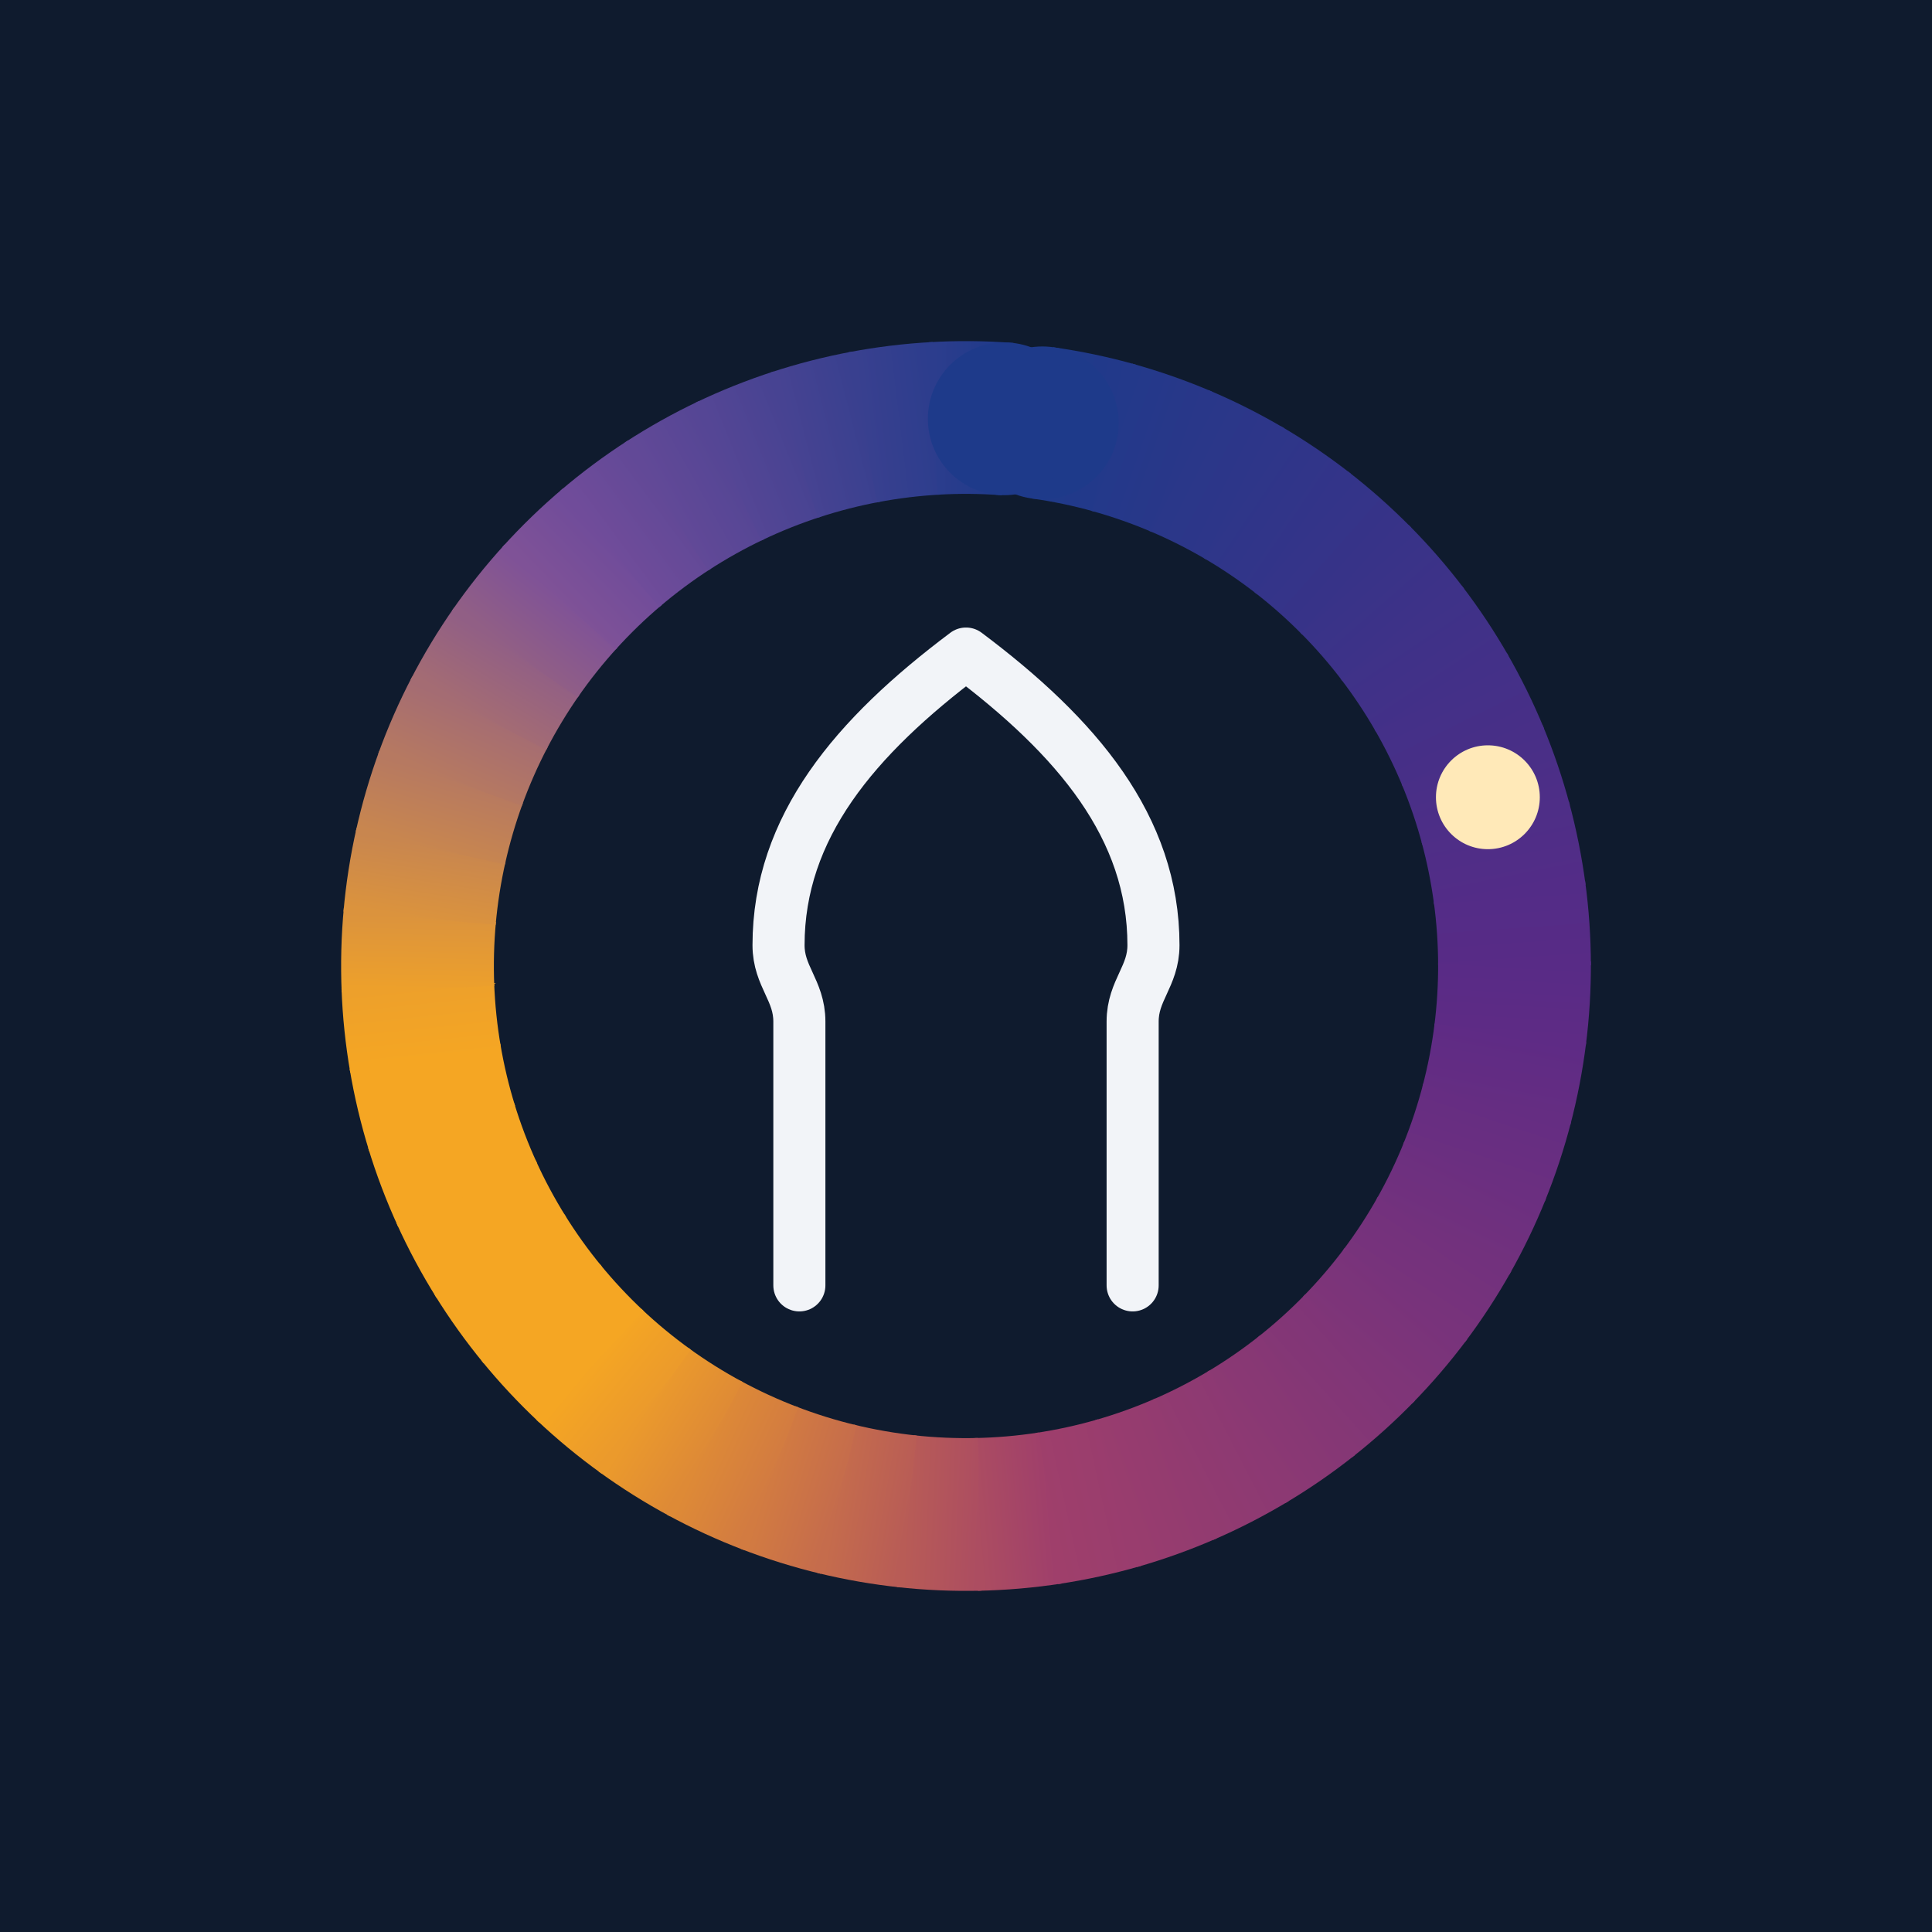
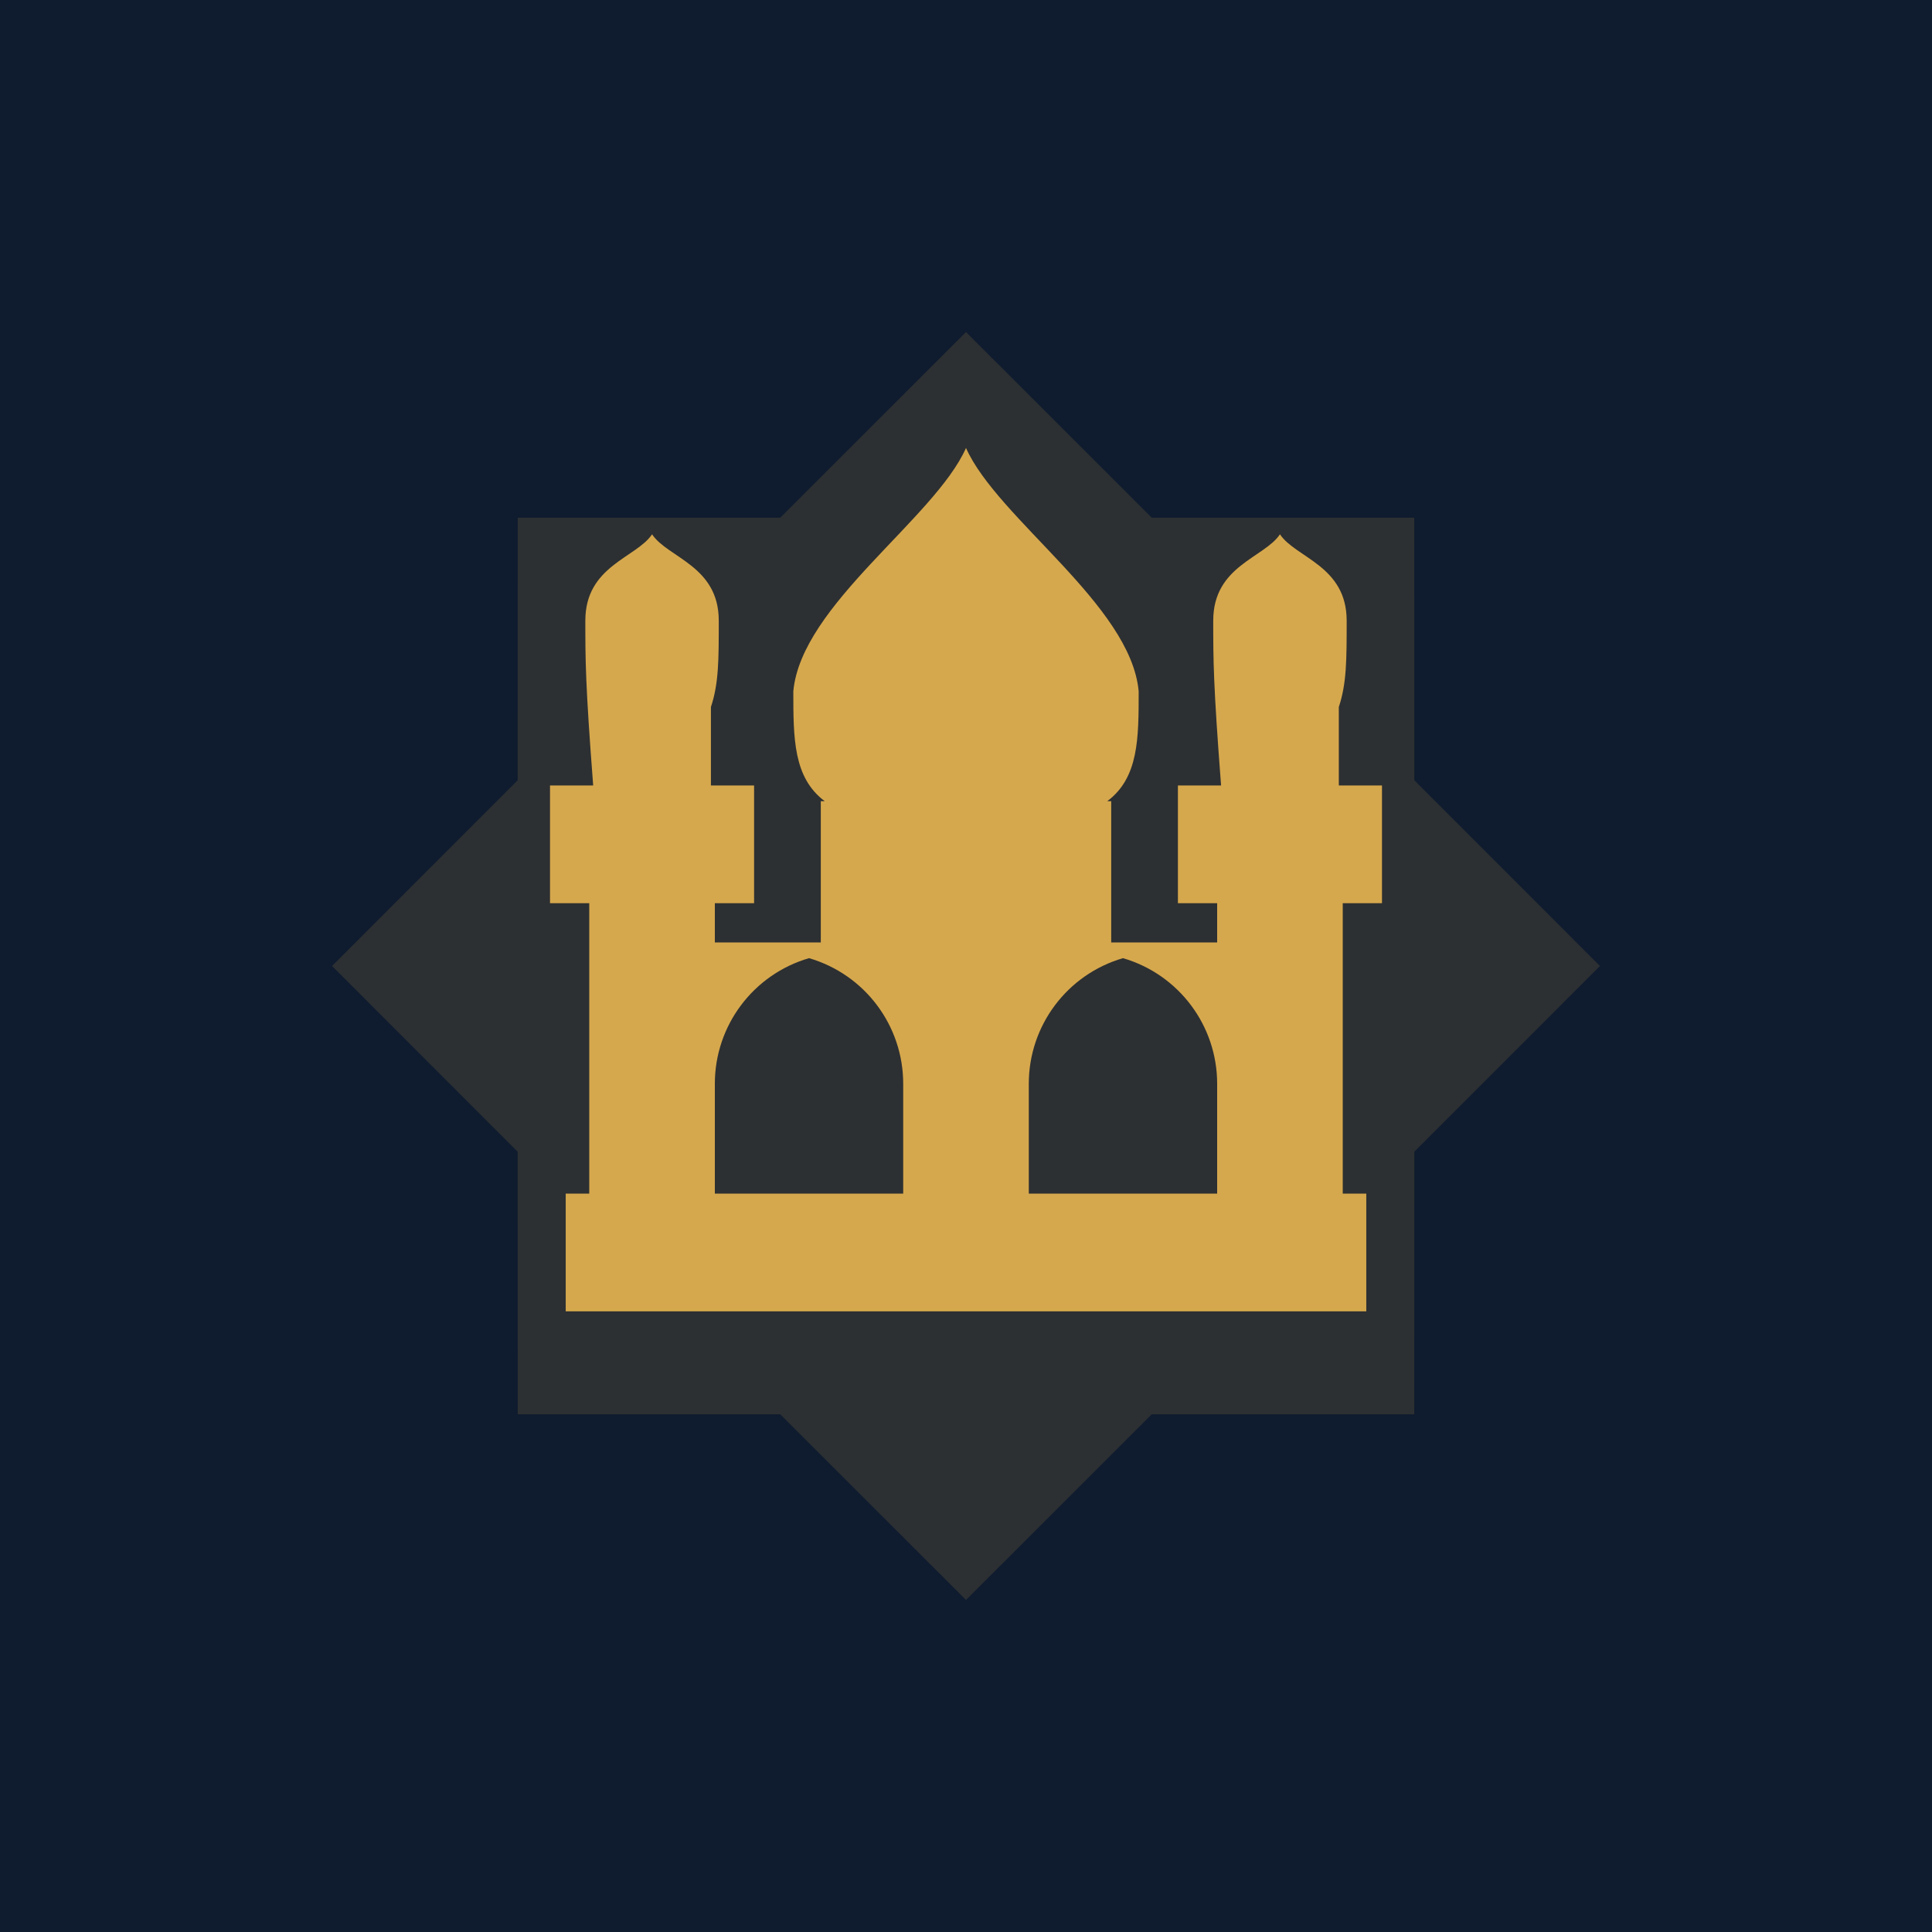
- <svg xmlns="http://www.w3.org/2000/svg" viewBox="0 0 512 512" width="512" height="512">
-   <rect width="512" height="512" fill="#0F1B2E" />
-   <defs>
-     <linearGradient id="g0" gradientUnits="userSpaceOnUse" x1="277.99" y1="99.54" x2="298.93" y2="103.94">
-       <stop offset="0" stop-color="#1E3A8A" />
-       <stop offset="1" stop-color="#23398A" />
-     </linearGradient>
-     <linearGradient id="g1" gradientUnits="userSpaceOnUse" x1="298.00" y1="103.69" x2="318.20" y2="110.76">
-       <stop offset="0" stop-color="#23398A" />
-       <stop offset="1" stop-color="#293789" />
-     </linearGradient>
-     <linearGradient id="g2" gradientUnits="userSpaceOnUse" x1="317.31" y1="110.38" x2="336.43" y2="120.00">
-       <stop offset="0" stop-color="#293789" />
-       <stop offset="1" stop-color="#2E3689" />
-     </linearGradient>
-     <linearGradient id="g3" gradientUnits="userSpaceOnUse" x1="335.60" y1="119.51" x2="353.31" y2="131.52">
-       <stop offset="0" stop-color="#2E3689" />
-       <stop offset="1" stop-color="#333489" />
-     </linearGradient>
-     <linearGradient id="g4" gradientUnits="userSpaceOnUse" x1="352.55" y1="130.93" x2="368.56" y2="145.13">
-       <stop offset="0" stop-color="#333489" />
-       <stop offset="1" stop-color="#383388" />
-     </linearGradient>
-     <linearGradient id="g5" gradientUnits="userSpaceOnUse" x1="367.89" y1="144.44" x2="381.94" y2="160.58">
-       <stop offset="0" stop-color="#383388" />
-       <stop offset="1" stop-color="#3E3288" />
-     </linearGradient>
-     <linearGradient id="g6" gradientUnits="userSpaceOnUse" x1="381.35" y1="159.82" x2="393.20" y2="177.64">
-       <stop offset="0" stop-color="#3E3288" />
-       <stop offset="1" stop-color="#433088" />
-     </linearGradient>
-     <linearGradient id="g7" gradientUnits="userSpaceOnUse" x1="392.72" y1="176.80" x2="402.17" y2="196.00">
-       <stop offset="0" stop-color="#433088" />
-       <stop offset="1" stop-color="#482F87" />
-     </linearGradient>
-     <linearGradient id="g8" gradientUnits="userSpaceOnUse" x1="401.80" y1="195.11" x2="408.69" y2="215.37">
-       <stop offset="0" stop-color="#482F87" />
-       <stop offset="1" stop-color="#4E2E87" />
-     </linearGradient>
-     <linearGradient id="g9" gradientUnits="userSpaceOnUse" x1="408.44" y1="214.44" x2="412.65" y2="235.42">
-       <stop offset="0" stop-color="#4E2E87" />
-       <stop offset="1" stop-color="#532C87" />
-     </linearGradient>
-     <linearGradient id="g10" gradientUnits="userSpaceOnUse" x1="412.53" y1="234.47" x2="414.00" y2="255.82">
-       <stop offset="0" stop-color="#532C87" />
-       <stop offset="1" stop-color="#582B86" />
-     </linearGradient>
-     <linearGradient id="g11" gradientUnits="userSpaceOnUse" x1="414.00" y1="254.85" x2="412.70" y2="276.21">
-       <stop offset="0" stop-color="#582B86" />
-       <stop offset="1" stop-color="#5E2B85" />
-     </linearGradient>
-     <linearGradient id="g12" gradientUnits="userSpaceOnUse" x1="412.82" y1="275.26" x2="408.78" y2="296.27">
-       <stop offset="0" stop-color="#5E2B85" />
-       <stop offset="1" stop-color="#652D82" />
-     </linearGradient>
-     <linearGradient id="g13" gradientUnits="userSpaceOnUse" x1="409.02" y1="295.34" x2="402.30" y2="315.66">
-       <stop offset="0" stop-color="#652D82" />
-       <stop offset="1" stop-color="#6B2F80" />
-     </linearGradient>
-     <linearGradient id="g14" gradientUnits="userSpaceOnUse" x1="402.67" y1="314.76" x2="393.38" y2="334.04">
-       <stop offset="0" stop-color="#6B2F80" />
-       <stop offset="1" stop-color="#72317D" />
-     </linearGradient>
-     <linearGradient id="g15" gradientUnits="userSpaceOnUse" x1="393.85" y1="333.20" x2="382.16" y2="351.12">
-       <stop offset="0" stop-color="#72317D" />
-       <stop offset="1" stop-color="#78337B" />
-     </linearGradient>
-     <linearGradient id="g16" gradientUnits="userSpaceOnUse" x1="382.74" y1="350.35" x2="368.82" y2="366.61">
-       <stop offset="0" stop-color="#78337B" />
-       <stop offset="1" stop-color="#7F3578" />
-     </linearGradient>
-     <linearGradient id="g17" gradientUnits="userSpaceOnUse" x1="369.50" y1="365.92" x2="353.60" y2="380.25">
-       <stop offset="0" stop-color="#7F3578" />
-       <stop offset="1" stop-color="#853775" />
-     </linearGradient>
-     <linearGradient id="g18" gradientUnits="userSpaceOnUse" x1="354.36" y1="379.65" x2="336.74" y2="391.81">
-       <stop offset="0" stop-color="#853775" />
-       <stop offset="1" stop-color="#8C3973" />
-     </linearGradient>
-     <linearGradient id="g19" gradientUnits="userSpaceOnUse" x1="337.57" y1="391.31" x2="318.54" y2="401.10">
-       <stop offset="0" stop-color="#8C3973" />
-       <stop offset="1" stop-color="#923B70" />
-     </linearGradient>
-     <linearGradient id="g20" gradientUnits="userSpaceOnUse" x1="319.42" y1="400.71" x2="299.29" y2="407.96">
-       <stop offset="0" stop-color="#923B70" />
-       <stop offset="1" stop-color="#993D6E" />
-     </linearGradient>
-     <linearGradient id="g21" gradientUnits="userSpaceOnUse" x1="300.21" y1="407.69" x2="279.31" y2="412.27">
-       <stop offset="0" stop-color="#993D6E" />
-       <stop offset="1" stop-color="#9F3F6B" />
-     </linearGradient>
-     <linearGradient id="g22" gradientUnits="userSpaceOnUse" x1="280.26" y1="412.13" x2="258.94" y2="413.97">
-       <stop offset="0" stop-color="#9F3F6B" />
-       <stop offset="1" stop-color="#AC4D61" />
-     </linearGradient>
-     <linearGradient id="g23" gradientUnits="userSpaceOnUse" x1="259.91" y1="413.95" x2="238.52" y2="413.03">
-       <stop offset="0" stop-color="#AC4D61" />
-       <stop offset="1" stop-color="#B85C56" />
-     </linearGradient>
-     <linearGradient id="g24" gradientUnits="userSpaceOnUse" x1="239.48" y1="413.13" x2="218.40" y2="409.46">
-       <stop offset="0" stop-color="#B85C56" />
-       <stop offset="1" stop-color="#C56C4C" />
-     </linearGradient>
-     <linearGradient id="g25" gradientUnits="userSpaceOnUse" x1="219.34" y1="409.69" x2="198.91" y2="403.32">
-       <stop offset="0" stop-color="#C56C4C" />
-       <stop offset="1" stop-color="#D27B41" />
-     </linearGradient>
-     <linearGradient id="g26" gradientUnits="userSpaceOnUse" x1="199.81" y1="403.67" x2="180.37" y2="394.72">
-       <stop offset="0" stop-color="#D27B41" />
-       <stop offset="1" stop-color="#DE8A36" />
-     </linearGradient>
-     <linearGradient id="g27" gradientUnits="userSpaceOnUse" x1="181.22" y1="395.18" x2="163.09" y2="383.80">
-       <stop offset="0" stop-color="#DE8A36" />
-       <stop offset="1" stop-color="#EB9A2C" />
-     </linearGradient>
-     <linearGradient id="g28" gradientUnits="userSpaceOnUse" x1="163.88" y1="384.36" x2="147.37" y2="370.74">
-       <stop offset="0" stop-color="#EB9A2C" />
-       <stop offset="1" stop-color="#F5A623" />
-     </linearGradient>
-     <linearGradient id="g29" gradientUnits="userSpaceOnUse" x1="148.08" y1="371.40" x2="133.47" y2="355.75">
-       <stop offset="0" stop-color="#F5A623" />
-       <stop offset="1" stop-color="#F5A623" />
-     </linearGradient>
-     <linearGradient id="g30" gradientUnits="userSpaceOnUse" x1="134.08" y1="356.50" x2="121.62" y2="339.10">
-       <stop offset="0" stop-color="#F5A623" />
-       <stop offset="1" stop-color="#F5A623" />
-     </linearGradient>
-     <linearGradient id="g31" gradientUnits="userSpaceOnUse" x1="122.13" y1="339.92" x2="112.02" y2="321.06">
-       <stop offset="0" stop-color="#F5A623" />
-       <stop offset="1" stop-color="#F5A623" />
-     </linearGradient>
-     <linearGradient id="g32" gradientUnits="userSpaceOnUse" x1="112.42" y1="321.94" x2="104.82" y2="301.93">
-       <stop offset="0" stop-color="#F5A623" />
-       <stop offset="1" stop-color="#F5A623" />
-     </linearGradient>
-     <linearGradient id="g33" gradientUnits="userSpaceOnUse" x1="105.11" y1="302.85" x2="100.16" y2="282.03">
-       <stop offset="0" stop-color="#F5A623" />
-       <stop offset="1" stop-color="#F5A623" />
-     </linearGradient>
-     <linearGradient id="g34" gradientUnits="userSpaceOnUse" x1="100.32" y1="282.98" x2="98.10" y2="261.70">
-       <stop offset="0" stop-color="#F5A623" />
-       <stop offset="1" stop-color="#EDA02B" />
-     </linearGradient>
-     <linearGradient id="g35" gradientUnits="userSpaceOnUse" x1="98.14" y1="262.66" x2="98.69" y2="241.27">
-       <stop offset="0" stop-color="#EDA02B" />
-       <stop offset="1" stop-color="#DB933D" />
-     </linearGradient>
-     <linearGradient id="g36" gradientUnits="userSpaceOnUse" x1="98.60" y1="242.23" x2="101.91" y2="221.08">
-       <stop offset="0" stop-color="#DB933D" />
-       <stop offset="1" stop-color="#C8864F" />
-     </linearGradient>
-     <linearGradient id="g37" gradientUnits="userSpaceOnUse" x1="101.70" y1="222.03" x2="107.70" y2="201.49">
-       <stop offset="0" stop-color="#C8864F" />
-       <stop offset="1" stop-color="#B67961" />
-     </linearGradient>
-     <linearGradient id="g38" gradientUnits="userSpaceOnUse" x1="107.37" y1="202.39" x2="115.98" y2="182.80">
-       <stop offset="0" stop-color="#B67961" />
-       <stop offset="1" stop-color="#A46C73" />
-     </linearGradient>
-     <linearGradient id="g39" gradientUnits="userSpaceOnUse" x1="115.54" y1="183.66" x2="126.60" y2="165.34">
-       <stop offset="0" stop-color="#A46C73" />
-       <stop offset="1" stop-color="#915F85" />
-     </linearGradient>
-     <linearGradient id="g40" gradientUnits="userSpaceOnUse" x1="126.05" y1="166.13" x2="139.39" y2="149.39">
-       <stop offset="0" stop-color="#915F85" />
-       <stop offset="1" stop-color="#7F5297" />
-     </linearGradient>
-     <linearGradient id="g41" gradientUnits="userSpaceOnUse" x1="138.74" y1="150.11" x2="154.12" y2="135.23">
-       <stop offset="0" stop-color="#7F5297" />
-       <stop offset="1" stop-color="#704C9A" />
-     </linearGradient>
-     <linearGradient id="g42" gradientUnits="userSpaceOnUse" x1="153.39" y1="135.86" x2="170.56" y2="123.09">
-       <stop offset="0" stop-color="#704C9A" />
-       <stop offset="1" stop-color="#624997" />
-     </linearGradient>
-     <linearGradient id="g43" gradientUnits="userSpaceOnUse" x1="169.75" y1="123.62" x2="188.44" y2="113.17">
-       <stop offset="0" stop-color="#624997" />
-       <stop offset="1" stop-color="#554695" />
-     </linearGradient>
-     <linearGradient id="g44" gradientUnits="userSpaceOnUse" x1="187.56" y1="113.59" x2="207.44" y2="105.65">
-       <stop offset="0" stop-color="#554695" />
-       <stop offset="1" stop-color="#474392" />
-     </linearGradient>
-     <linearGradient id="g45" gradientUnits="userSpaceOnUse" x1="206.52" y1="105.95" x2="227.25" y2="100.64">
-       <stop offset="0" stop-color="#474392" />
-       <stop offset="1" stop-color="#39408F" />
-     </linearGradient>
-     <linearGradient id="g46" gradientUnits="userSpaceOnUse" x1="226.30" y1="100.82" x2="247.55" y2="98.23">
-       <stop offset="0" stop-color="#39408F" />
-       <stop offset="1" stop-color="#2C3D8D" />
-     </linearGradient>
-     <linearGradient id="g47" gradientUnits="userSpaceOnUse" x1="246.58" y1="98.28" x2="267.98" y2="98.46">
-       <stop offset="0" stop-color="#2C3D8D" />
-       <stop offset="1" stop-color="#1E3A8A" />
-     </linearGradient>
-   </defs>
-   <g transform="translate(20.48 20.48) scale(0.92)">
-     <path d="M 277.99 99.54 A 158.0 158.0 0 0 1 298.93 103.94" fill="none" stroke="url(#g0)" stroke-width="44.0" />
-     <path d="M 298.00 103.69 A 158.0 158.0 0 0 1 318.20 110.76" fill="none" stroke="url(#g1)" stroke-width="44.0" />
-     <path d="M 317.31 110.38 A 158.0 158.0 0 0 1 336.43 120.00" fill="none" stroke="url(#g2)" stroke-width="44.0" />
-     <path d="M 335.60 119.51 A 158.0 158.0 0 0 1 353.31 131.52" fill="none" stroke="url(#g3)" stroke-width="44.0" />
-     <path d="M 352.55 130.93 A 158.0 158.0 0 0 1 368.56 145.13" fill="none" stroke="url(#g4)" stroke-width="44.0" />
-     <path d="M 367.89 144.44 A 158.0 158.0 0 0 1 381.94 160.58" fill="none" stroke="url(#g5)" stroke-width="44.0" />
-     <path d="M 381.35 159.82 A 158.0 158.0 0 0 1 393.20 177.64" fill="none" stroke="url(#g6)" stroke-width="44.0" />
-     <path d="M 392.72 176.80 A 158.0 158.0 0 0 1 402.17 196.00" fill="none" stroke="url(#g7)" stroke-width="44.0" />
-     <path d="M 401.80 195.11 A 158.0 158.0 0 0 1 408.69 215.37" fill="none" stroke="url(#g8)" stroke-width="44.0" />
-     <path d="M 408.44 214.44 A 158.0 158.0 0 0 1 412.65 235.42" fill="none" stroke="url(#g9)" stroke-width="44.0" />
-     <path d="M 412.53 234.47 A 158.0 158.0 0 0 1 414.00 255.82" fill="none" stroke="url(#g10)" stroke-width="44.0" />
-     <path d="M 414.00 254.85 A 158.0 158.0 0 0 1 412.70 276.21" fill="none" stroke="url(#g11)" stroke-width="44.0" />
-     <path d="M 412.82 275.26 A 158.0 158.0 0 0 1 408.78 296.27" fill="none" stroke="url(#g12)" stroke-width="44.0" />
-     <path d="M 409.02 295.34 A 158.0 158.0 0 0 1 402.30 315.66" fill="none" stroke="url(#g13)" stroke-width="44.0" />
-     <path d="M 402.67 314.76 A 158.0 158.0 0 0 1 393.38 334.04" fill="none" stroke="url(#g14)" stroke-width="44.0" />
-     <path d="M 393.85 333.20 A 158.0 158.0 0 0 1 382.16 351.12" fill="none" stroke="url(#g15)" stroke-width="44.0" />
-     <path d="M 382.74 350.35 A 158.0 158.0 0 0 1 368.82 366.61" fill="none" stroke="url(#g16)" stroke-width="44.0" />
-     <path d="M 369.50 365.92 A 158.0 158.0 0 0 1 353.60 380.25" fill="none" stroke="url(#g17)" stroke-width="44.0" />
-     <path d="M 354.36 379.65 A 158.0 158.0 0 0 1 336.74 391.81" fill="none" stroke="url(#g18)" stroke-width="44.0" />
-     <path d="M 337.57 391.31 A 158.0 158.0 0 0 1 318.54 401.10" fill="none" stroke="url(#g19)" stroke-width="44.0" />
-     <path d="M 319.42 400.71 A 158.0 158.0 0 0 1 299.29 407.96" fill="none" stroke="url(#g20)" stroke-width="44.0" />
-     <path d="M 300.21 407.69 A 158.0 158.0 0 0 1 279.31 412.27" fill="none" stroke="url(#g21)" stroke-width="44.0" />
-     <path d="M 280.26 412.13 A 158.0 158.0 0 0 1 258.94 413.97" fill="none" stroke="url(#g22)" stroke-width="44.0" />
-     <path d="M 259.91 413.95 A 158.0 158.0 0 0 1 238.52 413.03" fill="none" stroke="url(#g23)" stroke-width="44.0" />
-     <path d="M 239.48 413.13 A 158.0 158.0 0 0 1 218.40 409.46" fill="none" stroke="url(#g24)" stroke-width="44.0" />
-     <path d="M 219.34 409.69 A 158.0 158.0 0 0 1 198.91 403.32" fill="none" stroke="url(#g25)" stroke-width="44.0" />
-     <path d="M 199.81 403.67 A 158.0 158.0 0 0 1 180.37 394.72" fill="none" stroke="url(#g26)" stroke-width="44.0" />
-     <path d="M 181.22 395.18 A 158.0 158.0 0 0 1 163.09 383.80" fill="none" stroke="url(#g27)" stroke-width="44.0" />
-     <path d="M 163.88 384.36 A 158.0 158.0 0 0 1 147.37 370.74" fill="none" stroke="url(#g28)" stroke-width="44.0" />
-     <path d="M 148.08 371.40 A 158.0 158.0 0 0 1 133.47 355.75" fill="none" stroke="url(#g29)" stroke-width="44.0" />
-     <path d="M 134.08 356.50 A 158.0 158.0 0 0 1 121.62 339.10" fill="none" stroke="url(#g30)" stroke-width="44.0" />
-     <path d="M 122.13 339.92 A 158.0 158.0 0 0 1 112.02 321.06" fill="none" stroke="url(#g31)" stroke-width="44.0" />
-     <path d="M 112.42 321.94 A 158.0 158.0 0 0 1 104.82 301.93" fill="none" stroke="url(#g32)" stroke-width="44.0" />
-     <path d="M 105.11 302.85 A 158.0 158.0 0 0 1 100.16 282.03" fill="none" stroke="url(#g33)" stroke-width="44.0" />
-     <path d="M 100.32 282.98 A 158.0 158.0 0 0 1 98.10 261.70" fill="none" stroke="url(#g34)" stroke-width="44.0" />
-     <path d="M 98.14 262.66 A 158.0 158.0 0 0 1 98.69 241.27" fill="none" stroke="url(#g35)" stroke-width="44.0" />
-     <path d="M 98.60 242.23 A 158.0 158.0 0 0 1 101.91 221.08" fill="none" stroke="url(#g36)" stroke-width="44.0" />
-     <path d="M 101.70 222.03 A 158.0 158.0 0 0 1 107.70 201.49" fill="none" stroke="url(#g37)" stroke-width="44.0" />
-     <path d="M 107.37 202.39 A 158.0 158.0 0 0 1 115.98 182.80" fill="none" stroke="url(#g38)" stroke-width="44.0" />
-     <path d="M 115.54 183.66 A 158.0 158.0 0 0 1 126.60 165.34" fill="none" stroke="url(#g39)" stroke-width="44.0" />
-     <path d="M 126.05 166.13 A 158.0 158.0 0 0 1 139.39 149.39" fill="none" stroke="url(#g40)" stroke-width="44.0" />
-     <path d="M 138.74 150.11 A 158.0 158.0 0 0 1 154.12 135.23" fill="none" stroke="url(#g41)" stroke-width="44.0" />
-     <path d="M 153.39 135.86 A 158.0 158.0 0 0 1 170.56 123.09" fill="none" stroke="url(#g42)" stroke-width="44.0" />
-     <path d="M 169.75 123.62 A 158.0 158.0 0 0 1 188.44 113.17" fill="none" stroke="url(#g43)" stroke-width="44.0" />
-     <path d="M 187.56 113.59 A 158.0 158.0 0 0 1 207.44 105.65" fill="none" stroke="url(#g44)" stroke-width="44.0" />
-     <path d="M 206.52 105.95 A 158.0 158.0 0 0 1 227.25 100.64" fill="none" stroke="url(#g45)" stroke-width="44.0" />
-     <path d="M 226.30 100.82 A 158.0 158.0 0 0 1 247.55 98.23" fill="none" stroke="url(#g46)" stroke-width="44.0" />
-     <path d="M 246.58 98.28 A 158.0 158.0 0 0 1 267.98 98.46" fill="none" stroke="url(#g47)" stroke-width="44.0" />
-     <circle cx="277.99" cy="99.54" r="22.00" fill="#1E3A8A" />
-     <circle cx="267.02" cy="98.38" r="22.00" fill="#1E3A8A" />
-     <circle cx="406.33" cy="207.39" r="14.96" fill="#FFE9B8" />
-     <path d="M 208 348 L 208 272 C 208 263 202 259 202 250 C 202 216 224 190 256 166 C 288 190 310 216 310 250 C 310 259 304 263 304 272 L 304 348" fill="none" stroke="#F2F4F8" stroke-width="15" stroke-linecap="round" stroke-linejoin="round" />
+ <svg xmlns="http://www.w3.org/2000/svg" width="512" height="512" viewBox="0 0 512 512">
+   <path d="M 0 0 L 512 0 L 512 512 L 0 512 Z" fill="#0F1B2E" />
+   <g transform="translate(256 256) scale(0.8) translate(-256 -256)">
+     <path d="M 466 256 L 404.51 317.52 L 404.49 404.49 L 317.52 404.51 L 256 466 L 194.48 404.51 L 107.51 404.49 L 107.49 317.52 L 46 256 L 107.49 194.48 L 107.51 107.51 L 194.48 107.49 L 256 46 L 317.52 107.49 L 404.49 107.51 L 404.51 194.48 Z" fill="#D6A84D" fill-opacity="0.15" />
+     <path d="M 123.4 331.4 L 388.6 331.4 L 388.6 370.4 L 123.4 370.4 Z M 131.2 248.2 L 380.8 248.2 L 380.8 331.4 L 339.2 331.4 L 339.2 295 A 43.329 43.329 0 0 0 308 253.4 A 43.329 43.329 0 0 0 276.8 295 L 276.8 331.4 L 235.2 331.4 L 235.2 295 A 43.329 43.329 0 0 0 204 253.4 A 43.329 43.329 0 0 0 172.8 295 L 172.8 331.4 L 131.2 331.4 Z M 207.9 201.4 L 304.1 201.4 L 304.1 248.2 L 207.9 248.2 Z M 256 84.4 C 266.4 107.8 310.6 136.4 313.2 165 C 313.2 180.6 313.2 193.6 302.8 201.4 L 209.2 201.4 C 198.8 193.6 198.8 180.6 198.8 165 C 201.4 136.4 245.6 107.8 256 84.4 Z M 152 113 C 157.2 120.8 174.1 123.4 174.1 141.6 C 174.1 154.6 174.1 162.4 171.5 170.2 L 171.5 196.2 L 185.8 196.2 L 185.8 235.2 L 172.8 235.2 L 172.8 331.4 L 131.2 331.4 L 131.2 235.2 L 118.2 235.2 L 118.2 196.2 L 132.5 196.2 C 129.9 162.4 129.9 154.6 129.9 141.6 C 129.9 123.4 146.8 120.8 152 113 Z M 360 113 C 365.2 120.8 382.1 123.4 382.1 141.6 C 382.1 154.6 382.1 162.4 379.5 170.2 L 379.5 196.2 L 393.8 196.2 L 393.8 235.2 L 380.8 235.2 L 380.8 331.4 L 339.2 331.4 L 339.2 235.2 L 326.2 235.2 L 326.2 196.2 L 340.5 196.2 C 337.9 162.4 337.9 154.6 337.9 141.6 C 337.9 123.4 354.8 120.8 360 113 Z" fill="#D6A84D" />
  </g>
</svg>
